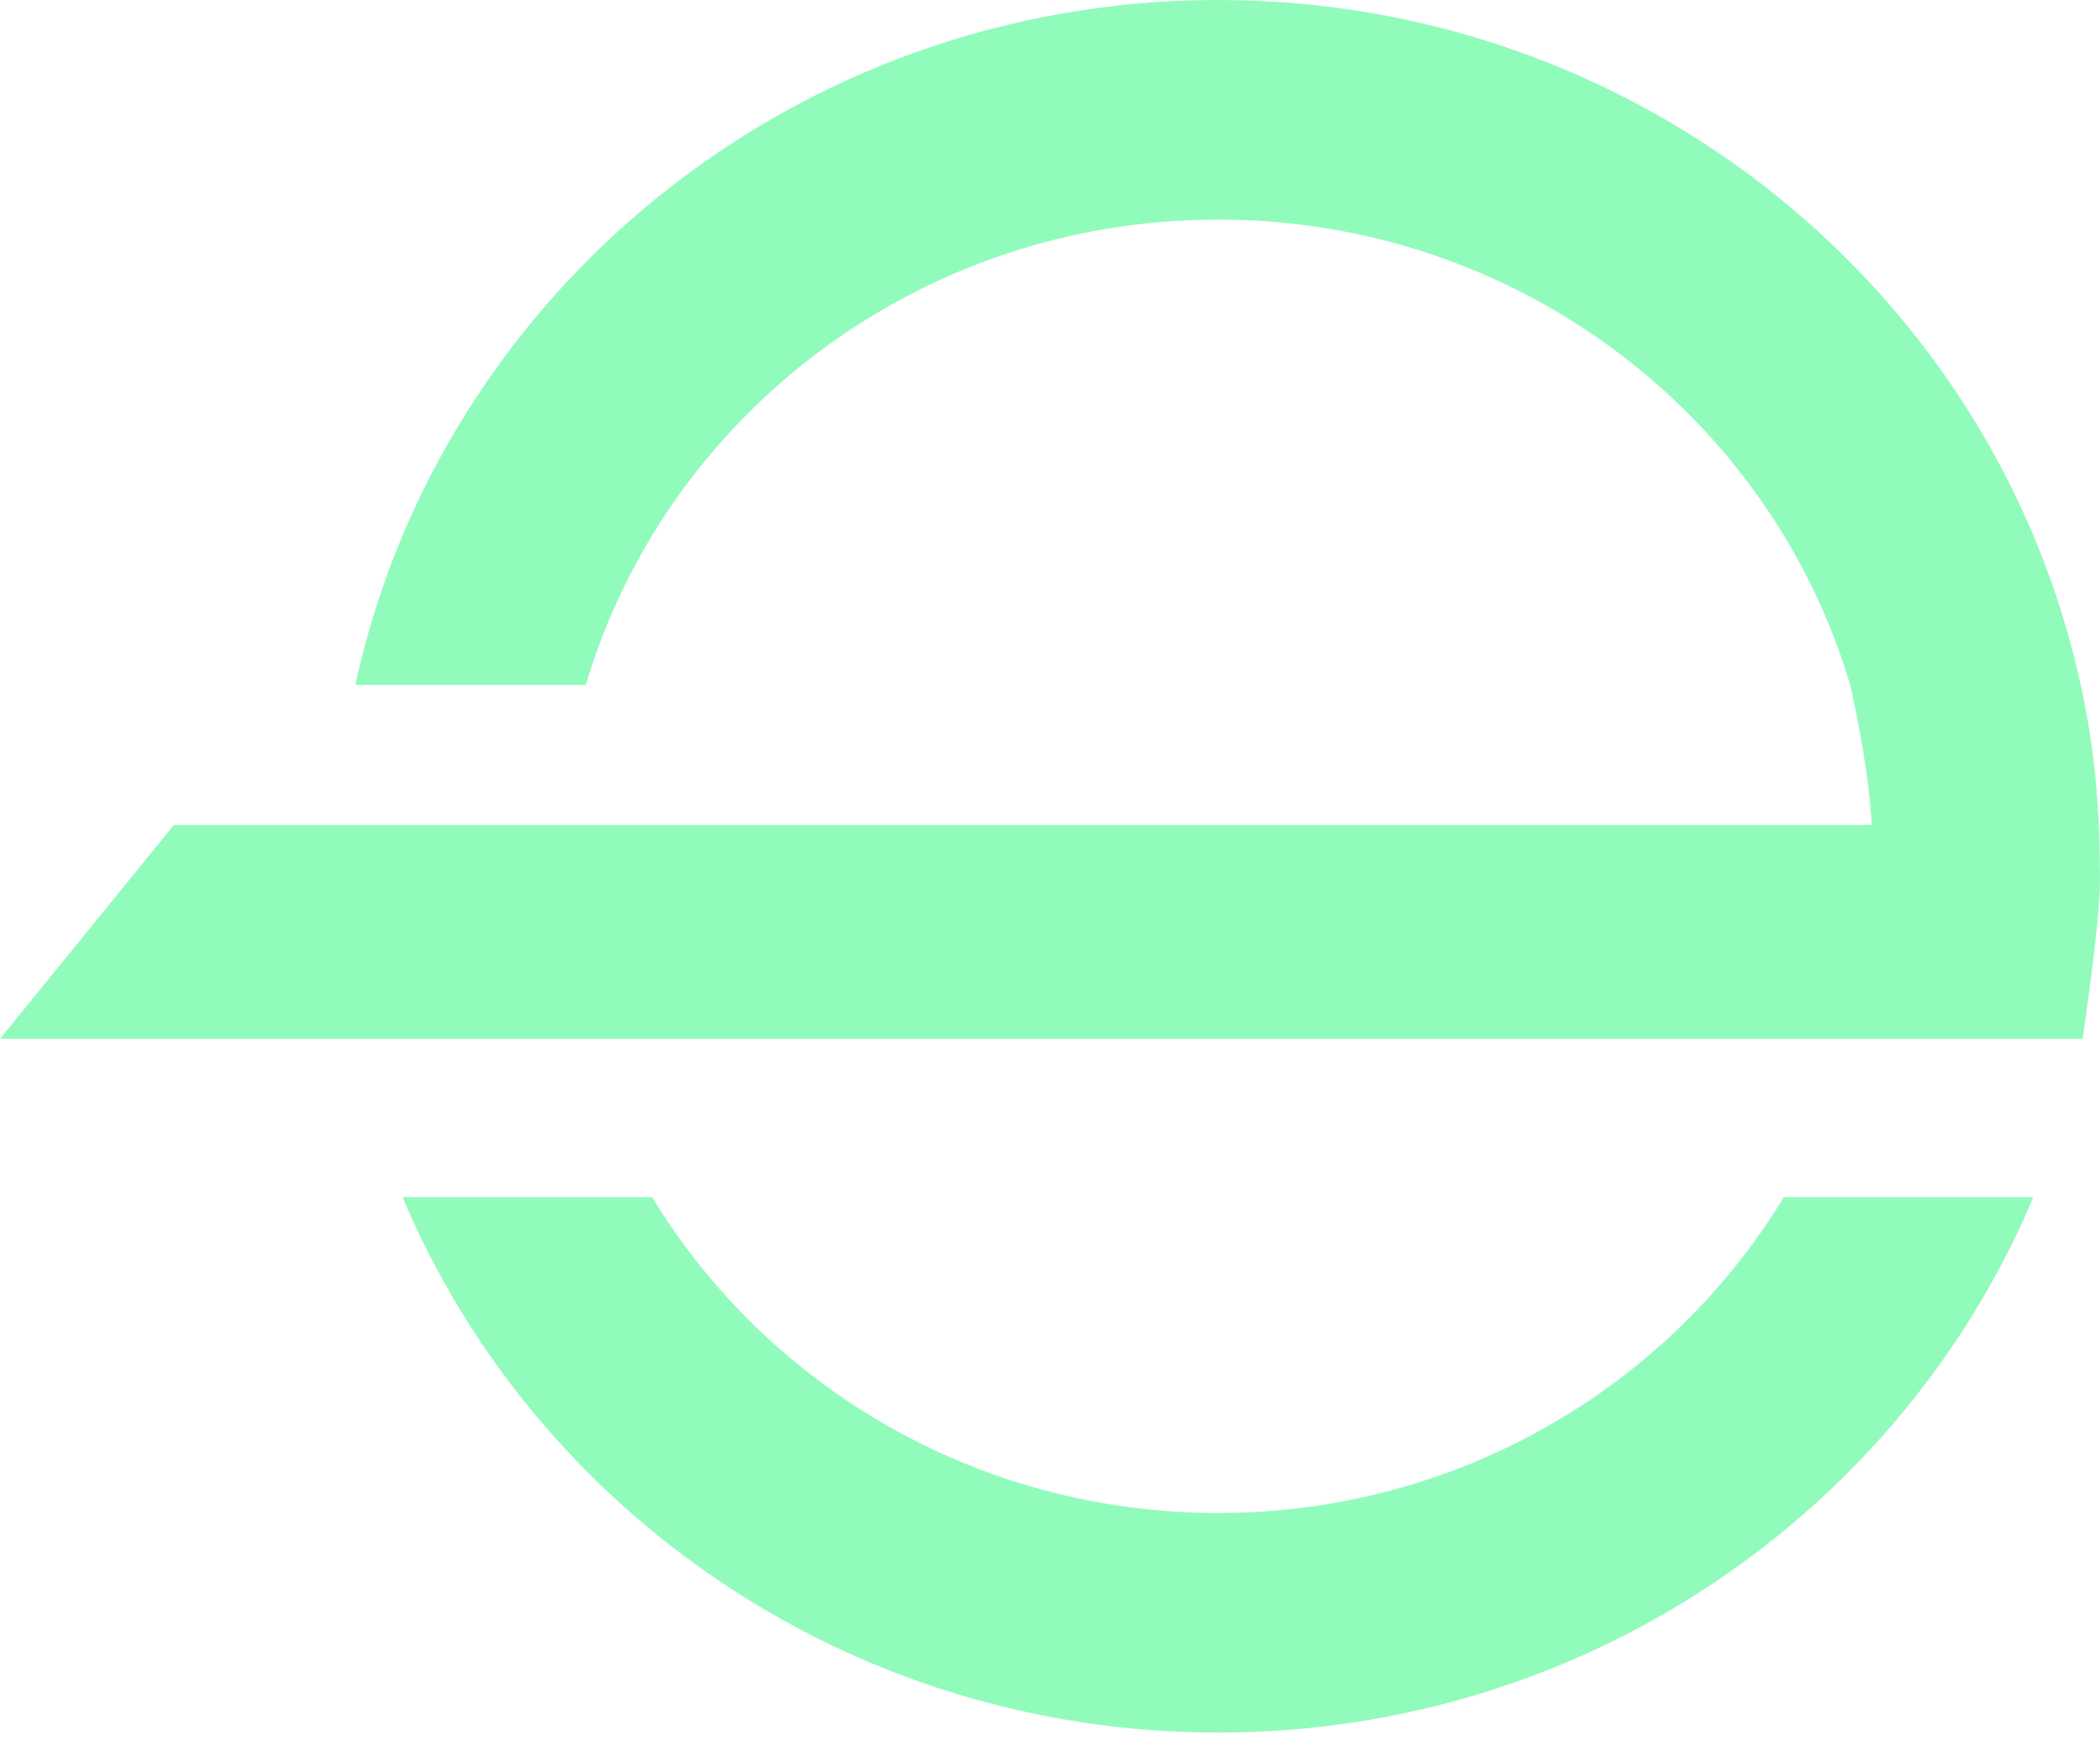
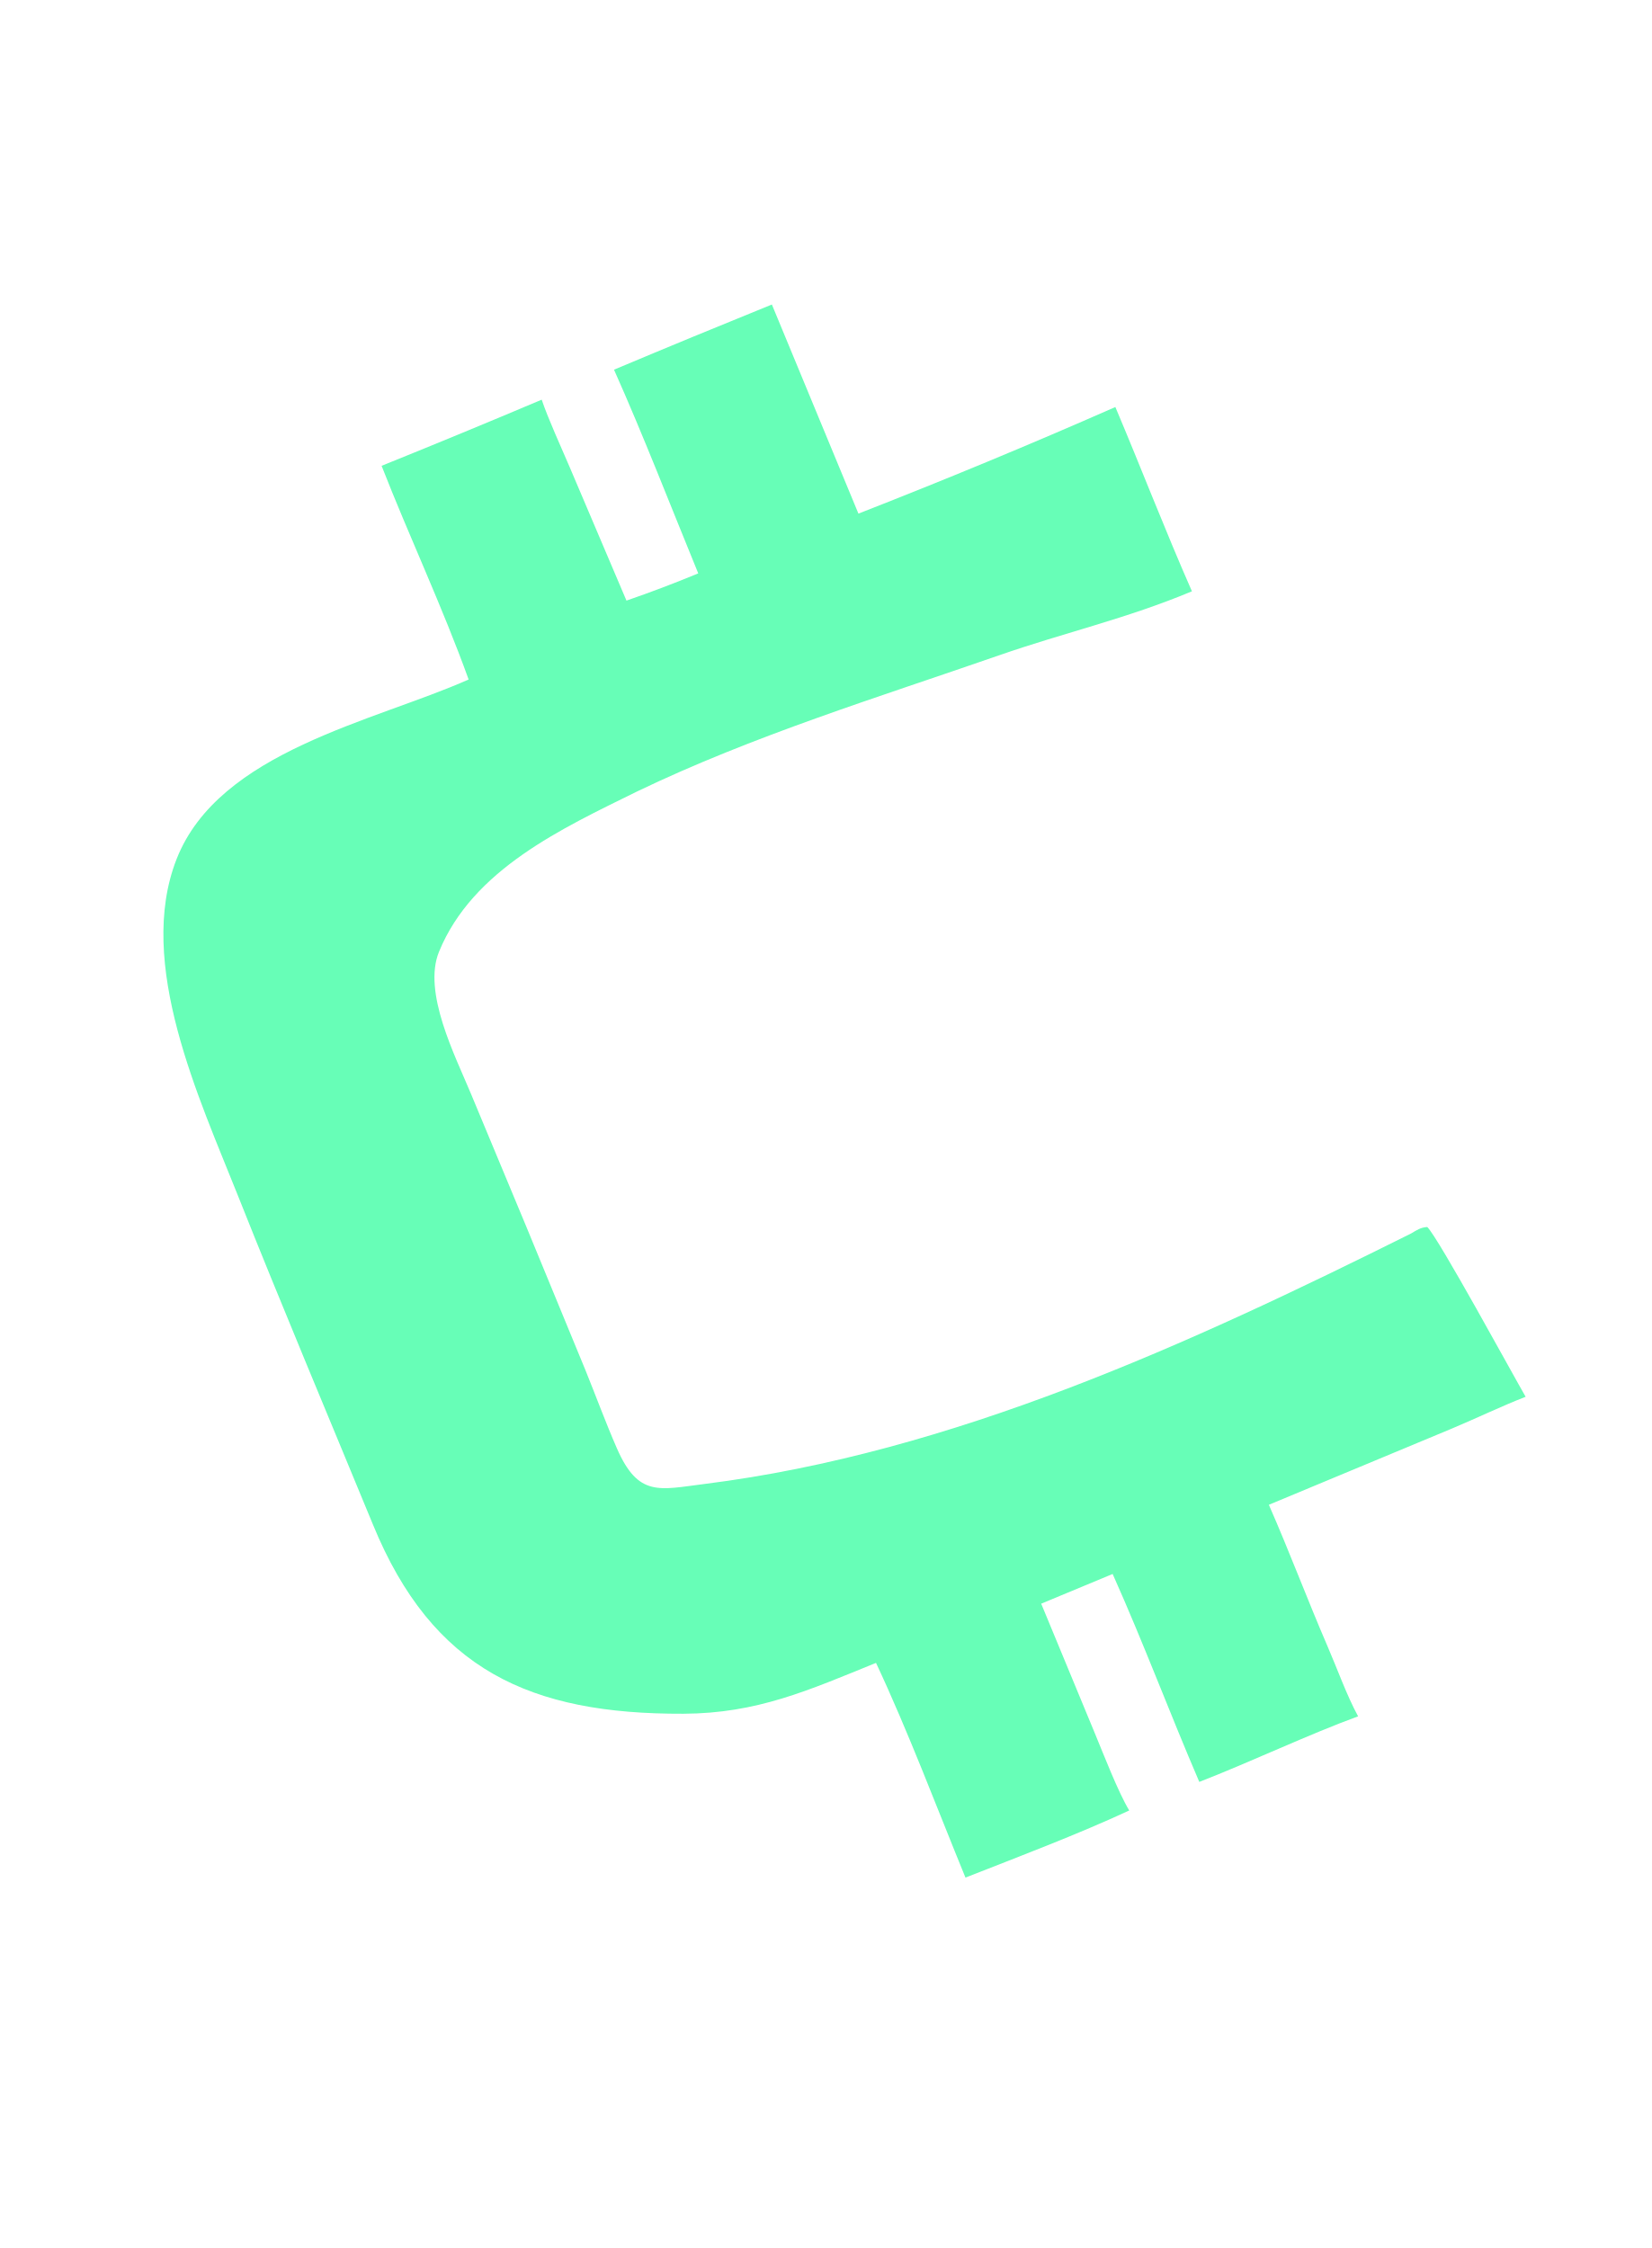
- <svg xmlns="http://www.w3.org/2000/svg" width="24" height="20" viewBox="0 0 24 20" fill="none">
-   <path fill-rule="evenodd" clip-rule="evenodd" d="M13.92 17.287C16.669 17.287 19.073 15.84 20.386 13.679H23.238C21.725 17.27 18.123 19.796 13.92 19.796C9.717 19.796 6.114 17.27 4.601 13.679H7.453C8.766 15.84 11.171 17.287 13.92 17.287ZM13.92 2.509C10.496 2.509 7.607 4.753 6.695 7.826H4.061C5.031 3.354 9.077 0 13.92 0C18.763 0 22.808 3.354 23.779 7.825H23.78C23.947 8.592 24 9.27 24 10.055C24 10.546 23.801 11.869 23.801 11.869H0L1.987 9.426H12.96H18.48H21.389C21.389 9.426 21.389 8.94 21.146 7.826H21.145C20.233 4.753 17.343 2.509 13.92 2.509Z" fill="#91FBBC" />
+ <svg xmlns="http://www.w3.org/2000/svg" width="36" height="49" viewBox="-8 -5 52 59" fill="none">
+   <g transform="rotate(-22.5 18 24.5)">
+     <path d="M20.926 0.006C22.719 -0.004 24.511 -0.001 26.303 0.012L26.301 7.137C29.22 7.197 32.14 7.196 35.058 7.132C35.074 9.238 35.019 11.301 35.065 13.415C32.842 13.424 30.857 13.079 28.695 12.954C24.66 12.719 20.556 12.327 16.514 12.553C13.89 12.724 10.793 12.84 8.823 14.829C7.855 15.806 8.039 18.04 8.041 19.336L8.05 23.815L8.041 28.77C8.034 29.648 7.997 30.539 8.014 31.415C8.046 33.106 8.752 33.129 10.135 33.509C17.715 35.59 25.92 35.279 33.699 34.735C33.909 34.706 34.046 34.672 34.25 34.741C34.443 35.173 34.967 40.137 35.066 40.865C34.308 40.846 33.33 40.898 32.537 40.901L26.296 40.913C26.331 42.506 26.273 44.153 26.298 45.75C26.31 46.512 26.264 47.396 26.343 48.142C24.696 48.071 22.651 48.175 20.934 48.136C20.902 45.757 20.986 43.453 20.919 41.044L18.483 41.047L18.482 45.471C18.482 46.174 18.451 47.465 18.552 48.123C16.791 48.198 14.746 48.135 12.98 48.102C12.989 45.708 13.075 43.149 12.965 40.779C10.661 40.764 8.895 40.816 6.753 39.939C2.29 38.111 -0.018 35.639 0 30.691C0.008 27.008 -0.017 23.192 0.036 19.524C0.085 16.209 -0.138 11.512 2.306 8.973C4.838 6.341 9.721 7.351 12.965 7.266C13.079 4.813 12.96 2.446 13.008 0.002C14.826 0.019 16.644 0.021 18.462 0.007C18.418 0.619 18.456 1.671 18.463 2.314L18.506 6.873C19.31 6.922 20.116 6.946 20.922 6.946C20.93 4.701 20.988 2.231 20.926 0.006Z" fill="#67FEB7" />
+   </g>
</svg>
